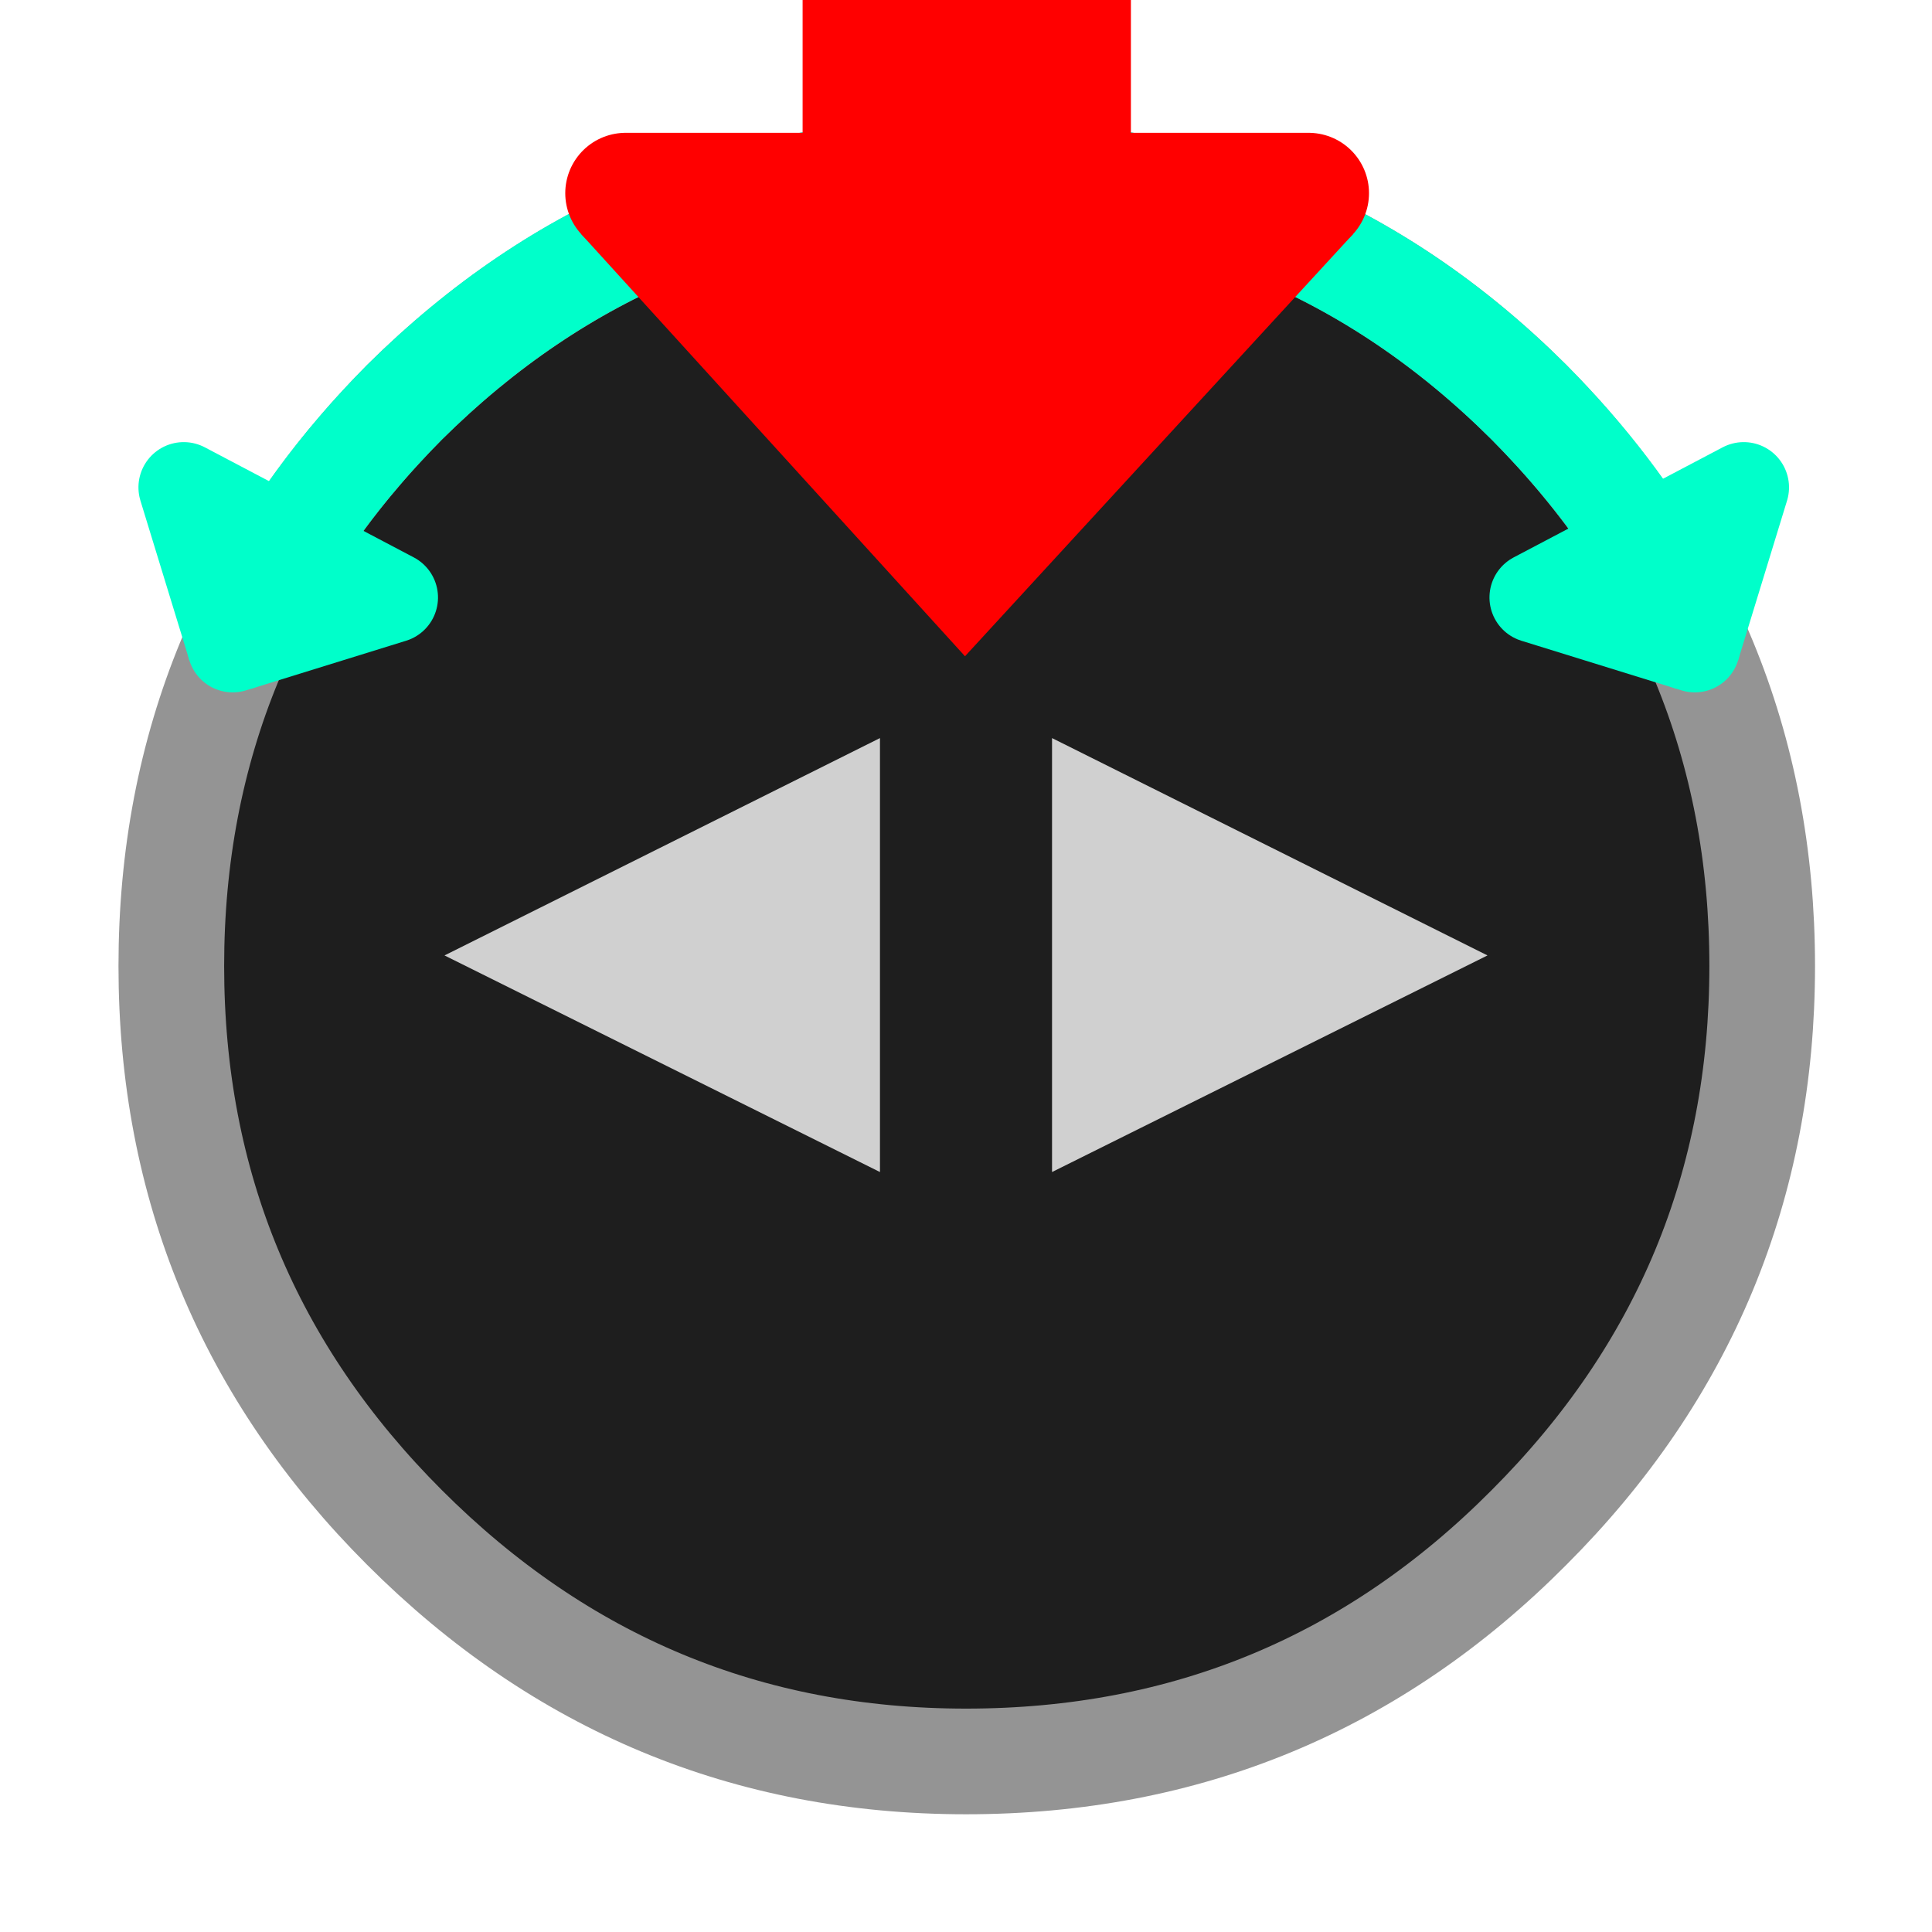
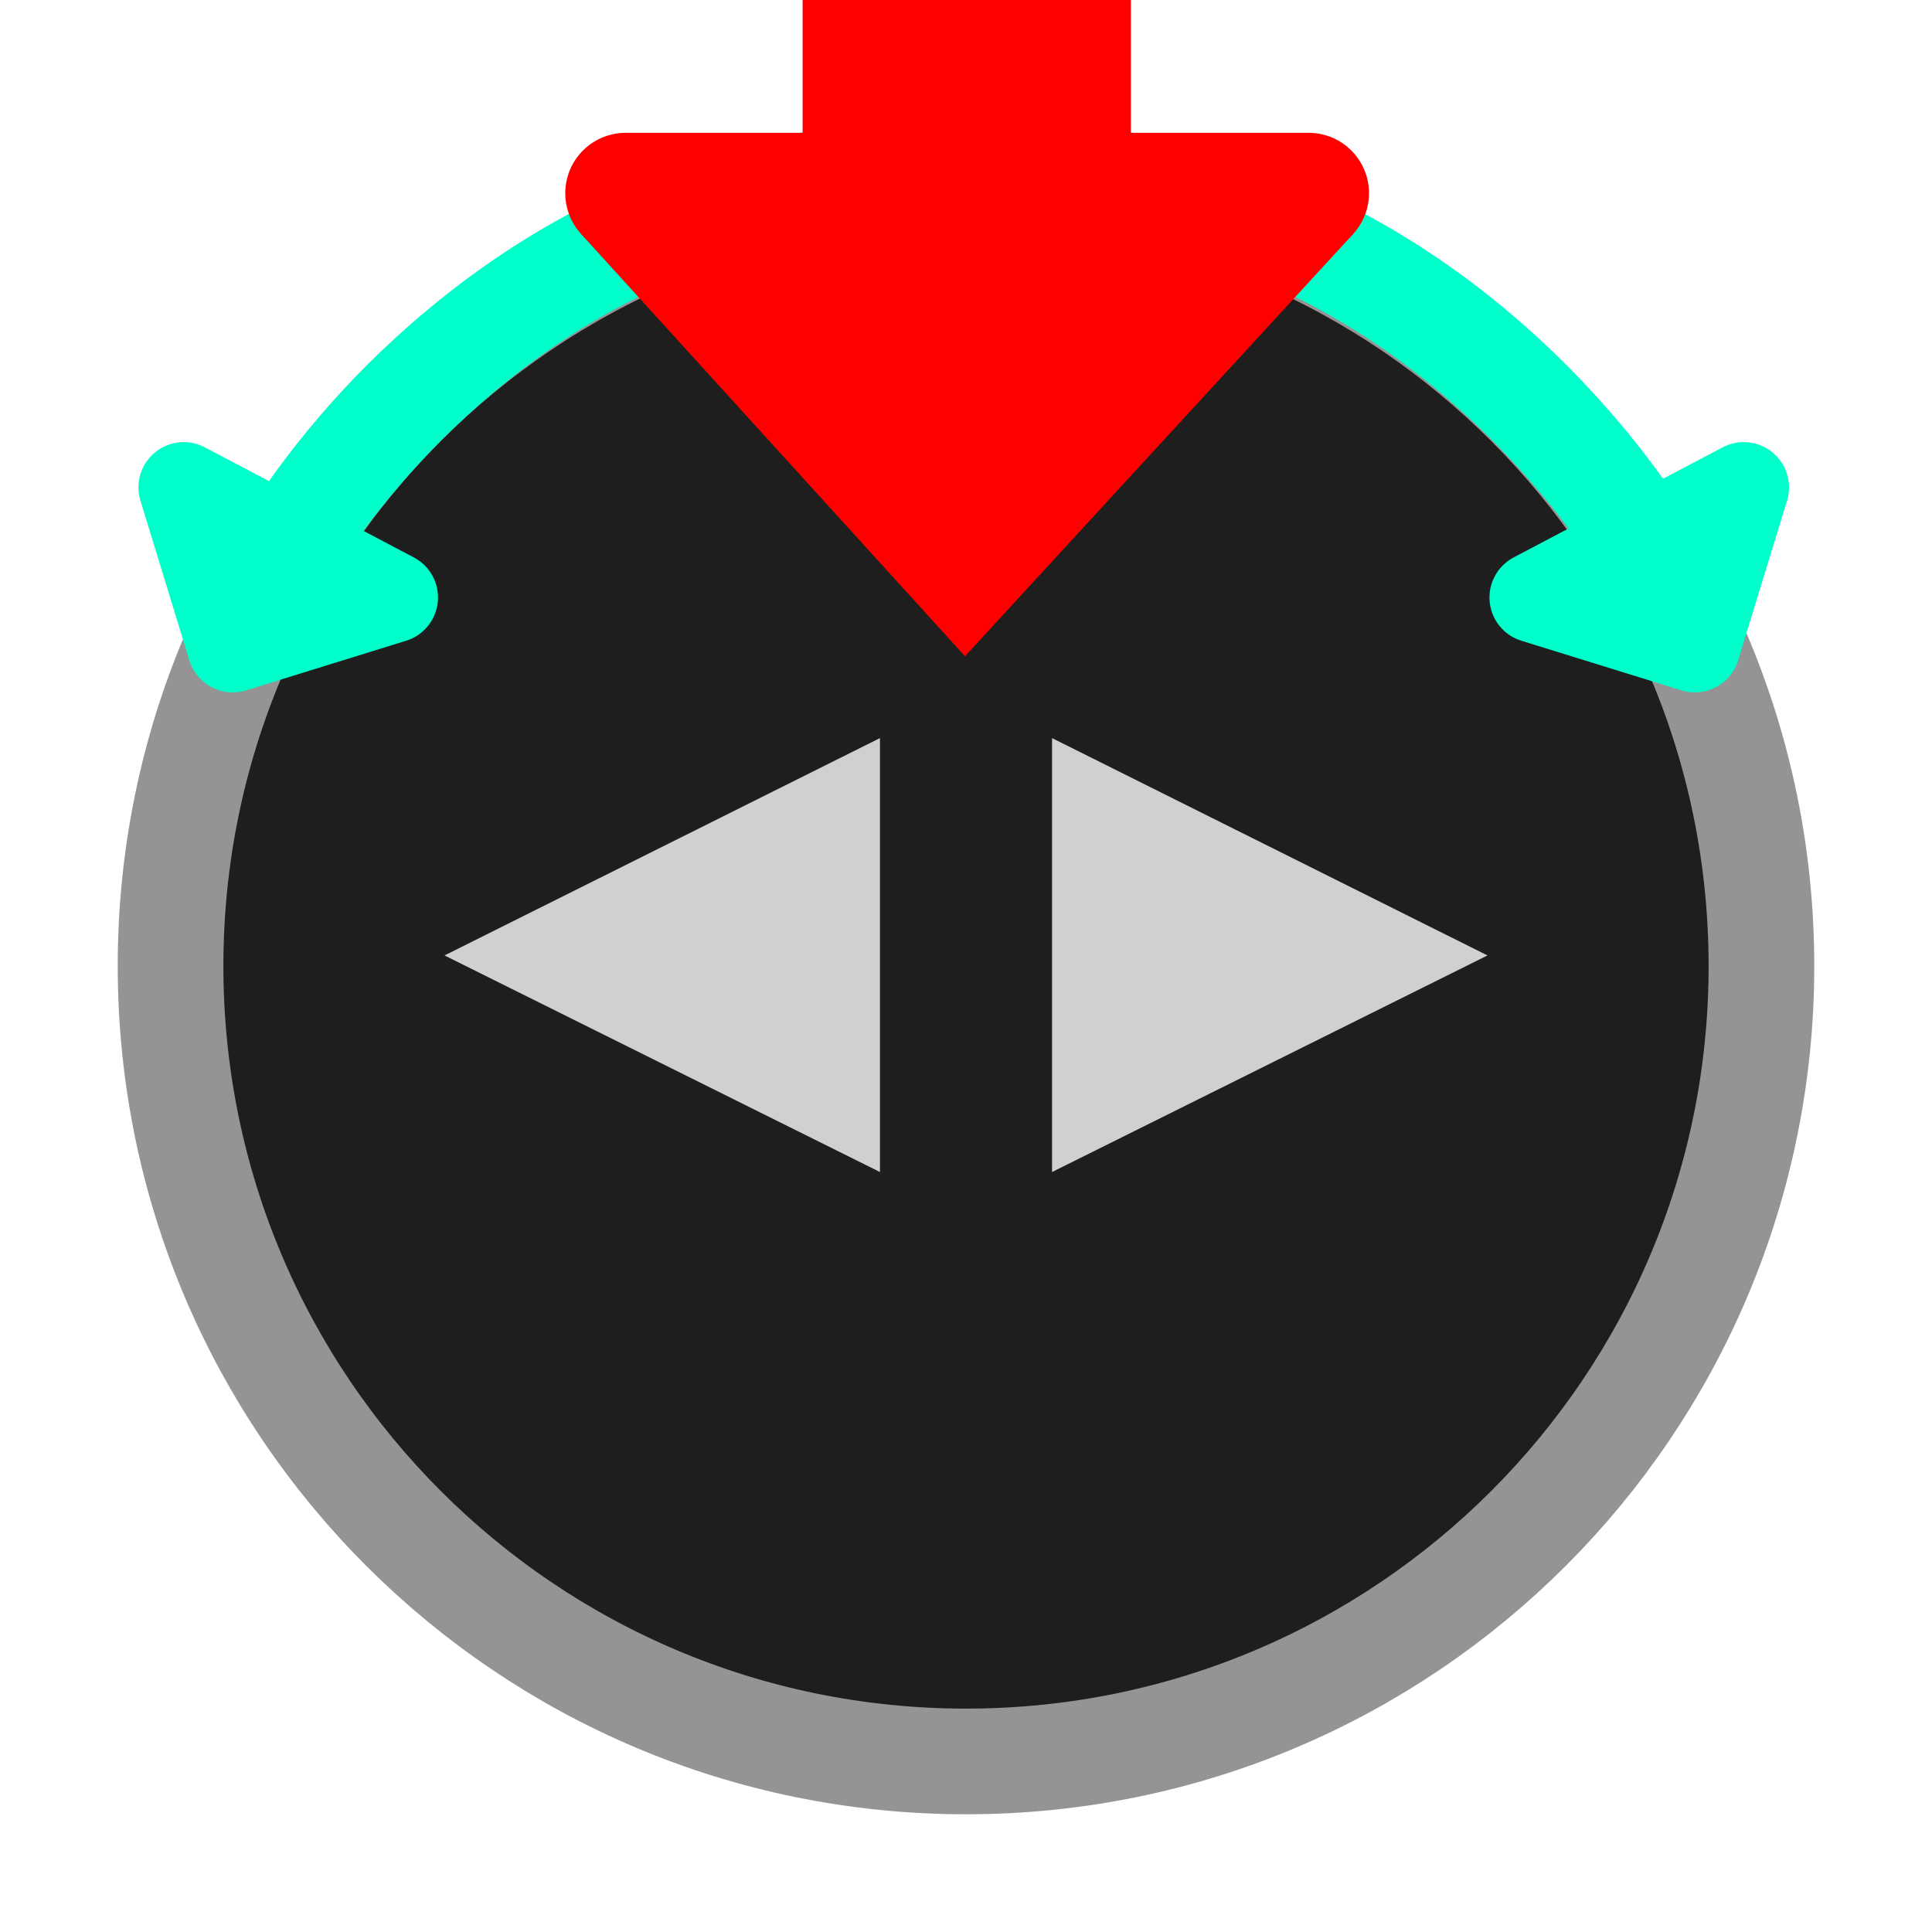
- <svg xmlns="http://www.w3.org/2000/svg" version="1.1" preserveAspectRatio="none" x="0px" y="0px" width="128px" height="128px" viewBox="0 0 128 128">
-   <defs />
-   <g transform="matrix( 1, 0, 0, 1, 64.05,64) ">
-     <g id="SHAPE">
-       <g id="Layer_2">
-         <g id="Layer_1">
-           <g>
-             <g>
-               <g>
-                 <path fill="#1E1E1E" stroke="none" d=" M -0.05 -52.7 Q -21.75 -52.7 -37.25 -37.35 -52.7 -21.75 -52.7 0 -52.7 21.75 -37.25 37.2 -21.75 52.7 -0.05 52.7 21.85 52.7 37.25 37.2 52.7 21.75 52.7 0 52.7 -21.75 37.25 -37.35 21.85 -52.7 -0.05 -52.7 Z" />
-               </g>
-             </g>
-             <g>
-               <path stroke="#949494" stroke-width="7" stroke-linejoin="round" stroke-linecap="round" fill="none" d=" M 52.7 0 Q 52.7 21.75 37.25 37.2 21.85 52.7 -0.05 52.7 -21.75 52.7 -37.25 37.2 -52.7 21.75 -52.7 0 -52.7 -21.75 -37.25 -37.35 -21.75 -52.7 -0.05 -52.7 21.85 -52.7 37.25 -37.35 52.7 -21.75 52.7 0 Z" />
-             </g>
-           </g>
-         </g>
+ <svg xmlns="http://www.w3.org/2000/svg" version="1.1" x="0px" y="0px" width="128px" height="128px" viewBox="0 0 128 128">
+   <circle cx="64" cy="64" r="52.7" fill="#1E1E1E" stroke="#949494" stroke-width="7" />
+   <g id="Arrows" transform="matrix(1, 0, 0, 1, 64.05,64)">
+     <g id="Cyan_Arc" transform="matrix(1, 0, 0, 1, 0,-0.05) ">
+       <path stroke="#00FFCA" stroke-width="7" stroke-linejoin="round" stroke-linecap="round" fill="none" d=" M -47.25 -23.6 Q -43.56 -30.958 -37.25 -37.3 -21.8 -52.65 -0.05 -52.65 21.85 -52.65 37.25 -37.3 42.792 -31.729 46.35 -25.375" />
+     </g>
+     <g id="Cyan_Arrows" transform="matrix(1, 0, 0, 1, 0,-0.05) ">
+       <g id="Left_Cyan_Arrow_End" transform="matrix(0.8847351, 0.4660492, -0.4660492, 0.8847351, -46.75,-24.55) ">
+         <path fill="#36393F" fill-opacity="0" stroke="none" d=" M 7.8 -3.9 L 0.05 -3.9 Q 0.05 -1.15 0.1 0.7 L 0.2 3.7 7.8 -3.9 Z" />
+         <path stroke="#00FFCA" stroke-width="6" stroke-linejoin="round" stroke-linecap="butt" fill="none" d=" M 0.2 3.7 L 7.8 -3.9 0.05 -3.9 M -0.05 3.95 L -7.85 -3.9 0.05 -3.9" />
+         <path stroke="#00FFCA" stroke-width="6" stroke-linejoin="round" stroke-linecap="round" fill="none" d=" M 0.1 0.7 L 0.2 3.7 -0.05 3.95" />
+         <path stroke="#00FFCA" stroke-width="7" stroke-linejoin="round" stroke-linecap="round" fill="none" d=" M 0.05 -3.9 Q 0.05 -1.15 0.1 0.7" />
      </g>
-       <g id="flattened">
-         <g>
-           <g>
-             <g>
-               <path fill="#D0D0D0" stroke="none" d=" M 34.5 -0.7 L 5.65 -15.1 5.65 13.65 34.5 -0.7 M -5.75 -15.1 L -34.6 -0.7 -5.75 13.65 -5.75 -15.1 Z" />
-             </g>
-           </g>
-         </g>
+       <g id="Right_Cyan_Arrow_End" transform="matrix(-0.8847351, 0.4660492, 0.4660492, 0.8847351, 46.35,-24.55) ">
+         <path fill="#36393F" fill-opacity="0" stroke="none" d=" M 7.8 -3.9 L 0.05 -3.9 Q 0.05 -1.15 0.1 0.7 L 0.2 3.7 7.8 -3.9 Z" />
+         <path stroke="#00FFCA" stroke-width="6" stroke-linejoin="round" stroke-linecap="butt" fill="none" d=" M 0.2 3.7 L 7.8 -3.9 0.05 -3.9 M -0.05 3.95 L -7.85 -3.9 0.05 -3.9" />
+         <path stroke="#00FFCA" stroke-width="6" stroke-linejoin="round" stroke-linecap="round" fill="none" d=" M 0.1 0.7 L 0.2 3.7 -0.05 3.95" />
+         <path stroke="#00FFCA" stroke-width="7" stroke-linejoin="round" stroke-linecap="round" fill="none" d=" M 0.05 -3.9 Q 0.05 -1.15 0.1 0.7" />
      </g>
    </g>
-     <g id="ACTION">
-       <g id="ACTION">
-         <g id="Layer_2" transform="matrix( 1, 0, 0, 1, 0,-0.05) ">
-           <g>
-             <g>
-               <path stroke="#00FFCA" stroke-width="7" stroke-linejoin="round" stroke-linecap="round" fill="none" d=" M -47.25 -23.6 Q -43.56 -30.958 -37.25 -37.3 -21.8 -52.65 -0.05 -52.65 21.85 -52.65 37.25 -37.3 42.792 -31.729 46.35 -25.375" />
-             </g>
-           </g>
-         </g>
-         <g id="ARROW" transform="matrix( 1, 0, 0, 1, 0,-0.05) ">
-           <g id="Layer_1" transform="matrix( 0.8847351, 0.4660492, -0.4660492, 0.8847351, -46.75,-24.55) ">
-             <g>
-               <g>
-                 <g>
-                   <path fill="#36393F" fill-opacity="0" stroke="none" d=" M 7.8 -3.9 L 0.05 -3.9 Q 0.05 -1.15 0.1 0.7 L 0.2 3.7 7.8 -3.9 Z" />
-                 </g>
-               </g>
-               <g>
-                 <path stroke="#00FFCA" stroke-width="6" stroke-linejoin="round" stroke-linecap="butt" fill="none" d=" M 0.2 3.7 L 7.8 -3.9 0.05 -3.9 M -0.05 3.95 L -7.85 -3.9 0.05 -3.9" />
-               </g>
-               <g>
-                 <path stroke="#00FFCA" stroke-width="6" stroke-linejoin="round" stroke-linecap="round" fill="none" d=" M 0.1 0.7 L 0.2 3.7 -0.05 3.95" />
-               </g>
-               <g>
-                 <path stroke="#00FFCA" stroke-width="7" stroke-linejoin="round" stroke-linecap="round" fill="none" d=" M 0.05 -3.9 Q 0.05 -1.15 0.1 0.7" />
-               </g>
-             </g>
-           </g>
-           <g id="Layer_1" transform="matrix( -0.8847351, 0.4660492, 0.4660492, 0.8847351, 46.35,-24.55) ">
-             <g>
-               <g>
-                 <g>
-                   <path fill="#36393F" fill-opacity="0" stroke="none" d=" M 7.8 -3.9 L 0.05 -3.9 Q 0.05 -1.15 0.1 0.7 L 0.2 3.7 7.8 -3.9 Z" />
-                 </g>
-               </g>
-               <g>
-                 <path stroke="#00FFCA" stroke-width="6" stroke-linejoin="round" stroke-linecap="butt" fill="none" d=" M 0.2 3.7 L 7.8 -3.9 0.05 -3.9 M -0.05 3.95 L -7.85 -3.9 0.05 -3.9" />
-               </g>
-               <g>
-                 <path stroke="#00FFCA" stroke-width="6" stroke-linejoin="round" stroke-linecap="round" fill="none" d=" M 0.1 0.7 L 0.2 3.7 -0.05 3.95" />
-               </g>
-               <g>
-                 <path stroke="#00FFCA" stroke-width="7" stroke-linejoin="round" stroke-linecap="round" fill="none" d=" M 0.05 -3.9 Q 0.05 -1.15 0.1 0.7" />
-               </g>
-             </g>
-           </g>
-         </g>
-         <g id="Layer_1" transform="matrix( 1, 0, 0, 1, 0,-45.2) ">
-           <g>
-             <g>
-               <g>
-                 <path fill="#FF0000" stroke="none" d=" M 22.65 -6 L 0 -6 -22.6 -6 -0.1 18.75 22.65 -6 Z" />
-               </g>
-             </g>
-             <g>
-               <path stroke="#FF0000" stroke-width="21.75" stroke-linejoin="miter" stroke-linecap="butt" stroke-miterlimit="3" fill="none" d=" M 0 -18.8 L 0 -6" />
-             </g>
-             <g>
-               <path stroke="#FF0000" stroke-width="8" stroke-linejoin="round" stroke-linecap="round" fill="none" d=" M 0 -6 L 22.65 -6 M -22.6 -6 L 0 -6" />
-             </g>
-             <g>
-               <path stroke="#FF0000" stroke-width="8" stroke-linejoin="miter" stroke-linecap="butt" stroke-miterlimit="3" fill="none" d=" M 22.65 -6 L -0.1 18.75 -22.6 -6" />
-             </g>
-           </g>
-         </g>
-       </g>
+     <g id="Red_Arrow" transform="matrix(1, 0, 0, 1, 0,-45.2) ">
+       <path fill="#FF0000" stroke="none" d=" M 22.65 -6 L 0 -6 -22.6 -6 -0.1 18.75 22.65 -6 Z" />
+       <path stroke="#FF0000" stroke-width="21.75" stroke-linejoin="miter" stroke-linecap="butt" stroke-miterlimit="3" fill="none" d=" M 0 -18.8 L 0 -6" />
+       <path stroke="#FF0000" stroke-width="8" stroke-linejoin="round" stroke-linecap="round" fill="none" d=" M 0 -6 L 22.65 -6 M -22.6 -6 L 0 -6" />
+       <path stroke="#FF0000" stroke-width="8" stroke-linejoin="miter" stroke-linecap="butt" stroke-miterlimit="3" fill="none" d=" M 22.65 -6 L -0.1 18.75 -22.6 -6" />
    </g>
  </g>
+   <g id="Horizontal_Arrows" transform="matrix(1, 0, 0, 1, 64.05,64) ">
+     <path fill="#D0D0D0" stroke="none" d=" M 34.5 -0.7 L 5.65 -15.1 5.65 13.65 34.5 -0.7 M -5.75 -15.1 L -34.6 -0.7 -5.75 13.65 -5.75 -15.1 Z" />
+   </g>
</svg>
